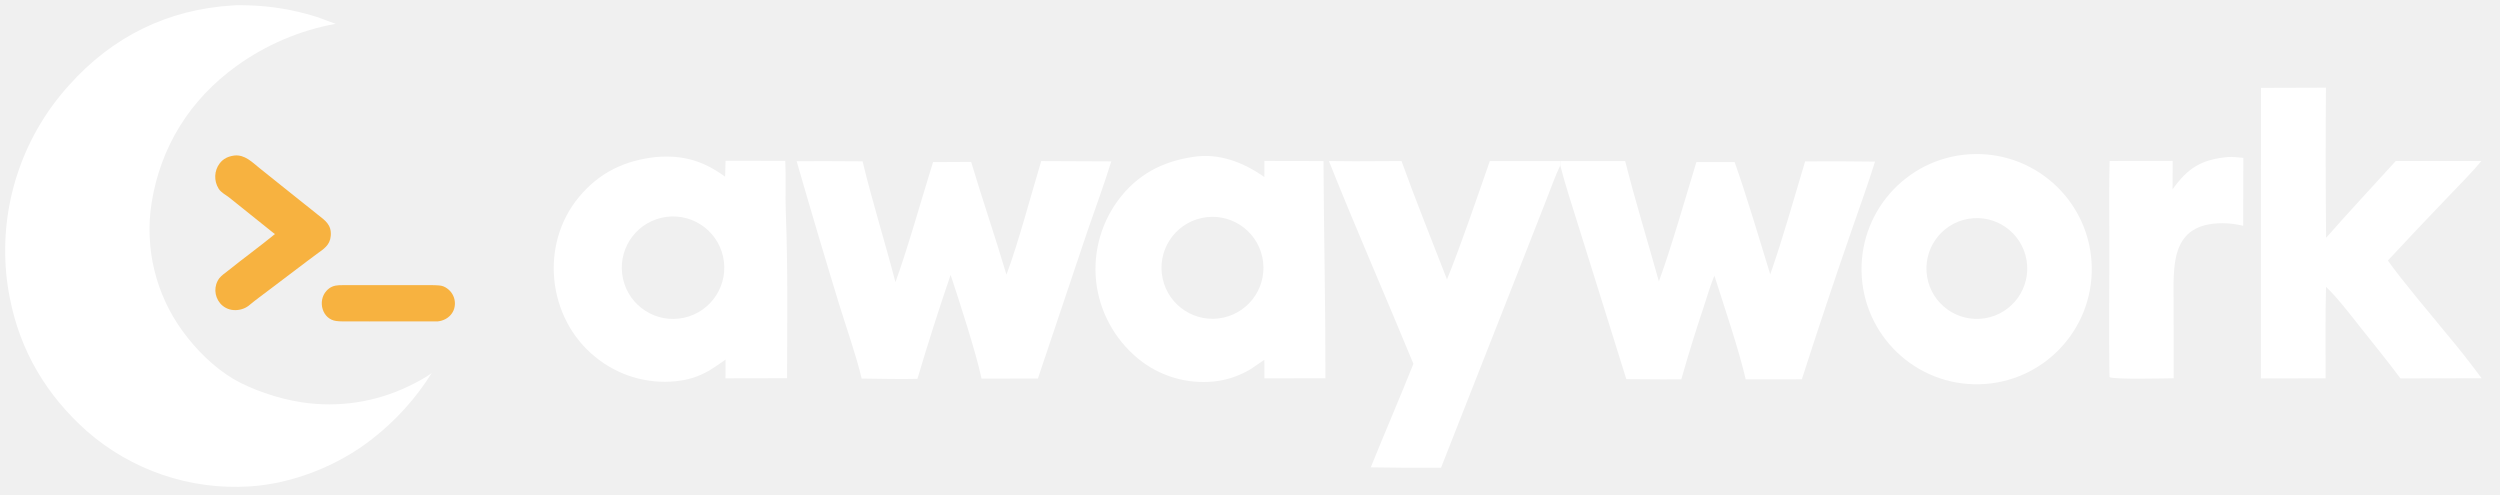
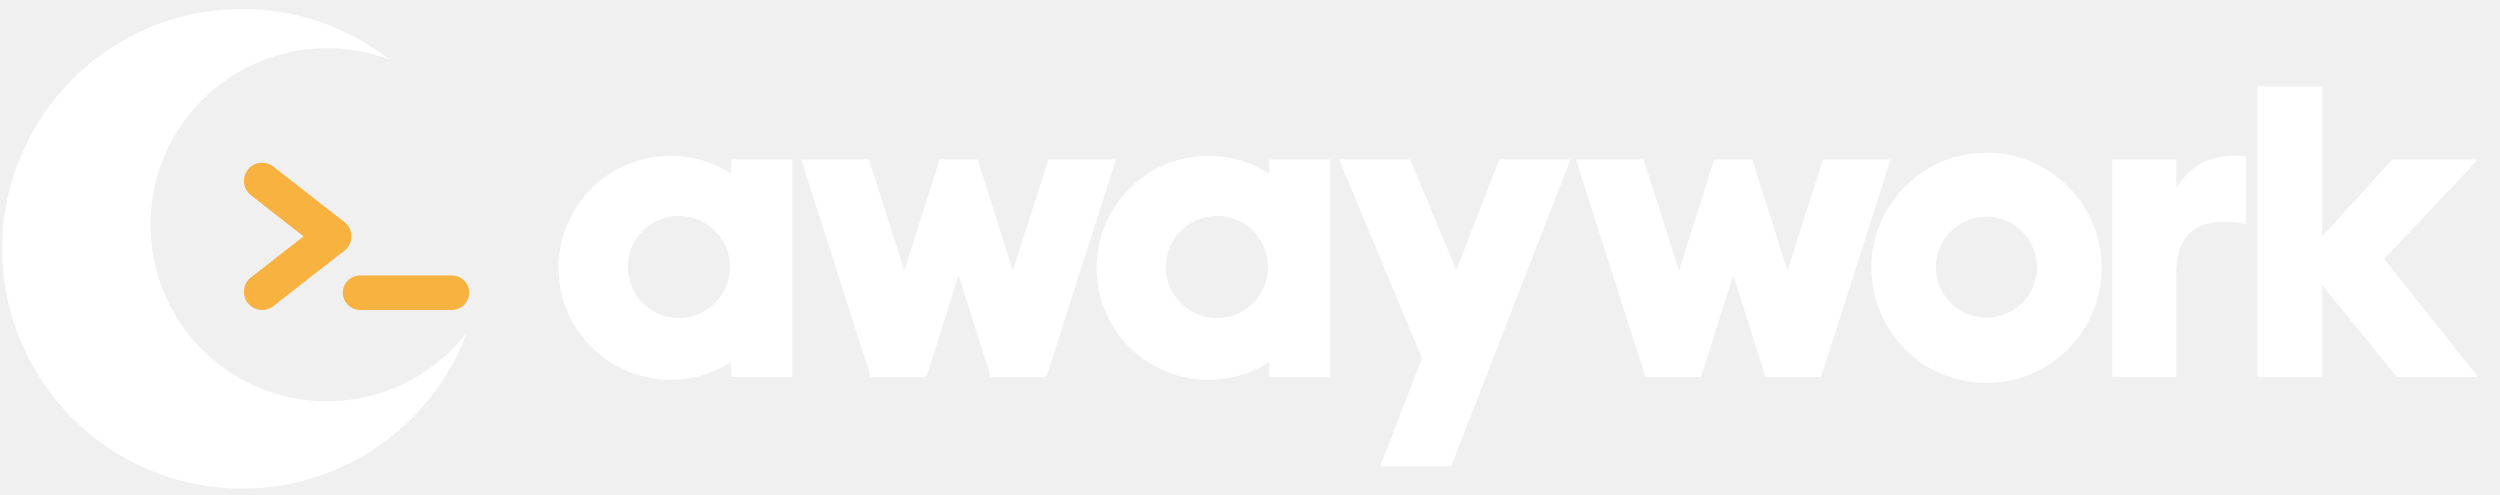
- <svg xmlns="http://www.w3.org/2000/svg" width="597" height="118" viewBox="0 0 597 118" fill="none">
-   <path d="M55.713 1.29C56.644 1.2 58.526 1.25 59.464 1.282C64.782 1.447 70.055 2.323 75.141 3.887C76.869 4.417 78.476 5.14 80.16 5.684C71.596 7.243 63.489 10.699 56.434 15.797C45.377 23.784 38.346 34.999 36.191 48.503C34.517 59.275 37.185 70.272 43.61 79.079C46.794 83.456 51.027 87.689 55.702 90.474C57.942 91.809 60.755 92.993 63.224 93.847C66.098 94.864 69.062 95.609 72.077 96.071C80.765 97.391 89.65 96.055 97.566 92.237C99.318 91.407 101.502 90.256 103.075 89.108C99.298 95.139 94.49 100.459 88.871 104.825C80.794 111.193 69.802 115.553 59.533 116.162C45.356 117.045 31.404 112.291 20.716 102.936C11.066 94.331 4.764 83.761 2.324 71.039C1.833 68.607 1.511 66.143 1.359 63.666C0.326 47.802 5.764 32.197 16.433 20.41C26.835 8.733 40.106 2.201 55.713 1.29Z" fill="white" />
-   <path d="M55.957 37.14C58.453 36.867 60.205 38.728 62.007 40.17L67.652 44.689C70.358 46.853 73.058 49.017 75.779 51.179C77.626 52.646 79.2 53.613 78.985 56.327C78.805 58.578 77.281 59.466 75.628 60.66C74.838 61.242 74.053 61.829 73.273 62.422L64.261 69.238C62.7 70.422 60.861 71.755 59.377 73.007C58.358 73.79 57.029 74.139 55.754 74.042C54.52 73.954 53.374 73.372 52.575 72.427C51.144 70.719 51.015 68.227 52.401 66.406C52.957 65.725 53.724 65.229 54.402 64.685C58.11 61.71 61.981 58.895 65.66 55.893C65.306 55.651 64.967 55.369 64.633 55.1C61.359 52.462 58.083 49.824 54.789 47.211C53.914 46.51 52.818 46.028 52.207 45.048C51.049 43.194 51.13 40.771 52.456 39.023C53.339 37.858 54.539 37.329 55.957 37.14Z" fill="#F7B240" />
-   <path d="M80.996 68.105C82.302 68.059 83.85 68.1 85.181 68.097L94.885 68.095L101.027 68.096C102.295 68.095 103.622 68.059 104.882 68.164C105.661 68.228 106.238 68.476 106.865 68.948C107.817 69.651 108.441 70.711 108.595 71.884C108.928 74.472 107.086 76.463 104.565 76.745L88.256 76.758L83.269 76.749C82.295 76.746 81.284 76.781 80.318 76.661C76.915 76.234 75.773 71.86 77.956 69.461C78.819 68.513 79.742 68.171 80.996 68.105Z" fill="#F7B240" />
-   <path d="M355.771 38.463L372.605 38.461V39.478C371.572 41.531 370.158 45.457 369.245 47.769L362.816 64.165L344.121 111.689C338.527 111.733 332.933 111.704 327.34 111.602C330.669 103.343 334.215 95.165 337.522 86.884C330.941 70.891 323.699 54.415 317.345 38.457C321.354 38.536 325.507 38.508 329.607 38.481C331.312 38.469 333.008 38.458 334.681 38.454C338.006 47.723 341.97 57.478 345.543 66.727C348.953 58.319 352.731 47.153 355.771 38.463Z" fill="white" />
-   <path d="M372.605 39.478V38.461L388.095 38.459C390.386 47.635 393.577 57.977 396.144 67.197C399.147 58.987 402.489 47.232 405.096 38.709L414.23 38.701C417.17 47.021 420.103 56.983 422.735 65.51C425.699 57.113 428.475 47.119 431.064 38.541C436.626 38.498 442.191 38.515 447.754 38.594C446.152 43.814 444.067 49.459 442.285 54.663C438.145 66.585 434.145 78.556 430.283 90.573L423.873 90.59L416.873 90.58C415.229 83.412 411.678 73.045 409.401 65.835C408.647 67.489 407.454 71.439 406.852 73.273C404.934 78.999 403.149 84.769 401.498 90.577C398.58 90.621 395.558 90.594 392.568 90.568C391.155 90.556 389.749 90.544 388.364 90.539L377.02 54.243C375.579 49.519 373.763 44.204 372.605 39.478Z" fill="white" />
-   <path d="M156.752 37.488C163.218 36.994 167.917 38.401 173.159 42.194L173.264 38.399L187.524 38.412C187.72 42.376 187.494 46.697 187.649 50.695C188.163 63.865 187.983 77.122 187.945 90.313L173.248 90.342L173.264 85.867C171.906 86.868 170.718 87.632 169.301 88.527C166.723 89.983 164.348 90.725 161.393 91.04C154.476 91.74 147.564 89.66 142.182 85.259C130.722 76.037 128.819 58.404 138.255 47.049C143.158 41.149 149.208 38.292 156.752 37.488ZM148.78 66.595C150.246 73.151 156.722 77.299 163.29 75.89C169.938 74.464 174.148 67.891 172.665 61.256C171.181 54.62 164.573 50.467 157.951 52.007C151.408 53.529 147.315 60.04 148.78 66.595Z" fill="white" />
-   <path d="M284.903 37.475C291.09 36.479 296.963 38.78 301.929 42.281L301.938 38.434L316.049 38.462C316.138 55.78 316.54 72.967 316.513 90.328L301.941 90.348L301.929 85.92L298.589 88.192C296.154 89.599 293.656 90.551 290.862 90.975C284.464 91.894 277.961 90.254 272.763 86.411C266.951 82.061 263.062 75.62 261.92 68.452C260.801 61.165 262.637 53.733 267.019 47.806C271.522 41.741 277.474 38.571 284.903 37.475ZM277.646 66.547C279.081 73.131 285.592 77.297 292.171 75.84C298.72 74.39 302.863 67.915 301.434 61.361C300.005 54.807 293.543 50.644 286.985 52.052C280.396 53.467 276.21 59.964 277.646 66.547Z" fill="white" />
-   <path d="M471.634 36.786C486.759 36.572 499.217 48.617 499.51 63.741C499.804 78.865 487.826 91.386 472.702 91.759C457.467 92.135 444.834 80.047 444.537 64.81C444.242 49.573 456.395 37.003 471.634 36.786ZM460.207 66.155C461.323 72.674 467.491 77.069 474.019 75.998C480.612 74.916 485.063 68.671 483.934 62.085C482.804 55.5 476.526 51.095 469.949 52.272C463.439 53.437 459.088 59.637 460.207 66.155Z" fill="white" />
-   <path d="M248.642 38.467L265.374 38.537C263.72 43.923 261.521 49.837 259.672 55.231L247.85 90.393L234.397 90.41C232.971 83.844 229.179 72.208 227.006 65.639C224.193 73.859 221.551 82.137 219.082 90.468C214.853 90.581 210.031 90.436 205.758 90.402C204.576 85.214 202.012 77.944 200.387 72.668C196.911 61.303 193.528 49.911 190.238 38.491C195.488 38.47 200.737 38.481 205.986 38.524C208.199 47.794 211.38 57.922 213.832 67.39C216.896 58.911 220.081 47.469 222.814 38.71L231.909 38.665C234.594 47.65 237.673 56.573 240.338 65.588C243.077 58.372 246.298 46.231 248.642 38.467Z" fill="white" />
-   <path d="M539.924 20.985L555.432 20.936C555.344 32.888 555.354 44.84 555.469 56.791C560.838 50.679 566.625 44.491 572.112 38.446L592.564 38.441C590.454 41.019 587.033 44.452 584.711 46.892C579.84 51.961 575.011 57.069 570.223 62.216C573.795 67.272 580.161 74.68 584.262 79.737C586.989 82.953 590.109 86.947 592.609 90.326L573.226 90.363C570.215 86.289 566.763 82.082 563.609 78.097C561.43 75.348 557.95 70.794 555.453 68.513C555.25 75.625 555.383 83.185 555.354 90.342L539.906 90.37L539.924 20.985Z" fill="white" />
-   <path d="M532.097 37.493C533.088 37.419 534.667 37.603 535.708 37.694L535.669 53.92C534.074 53.522 532.439 53.315 530.795 53.302C518.01 53.301 519.049 63.66 519.062 72.851L519.072 90.334C517.092 90.351 504.54 90.671 503.77 90.052L503.731 89.114C503.538 77.942 503.77 66.723 503.708 55.545C503.676 49.846 503.627 44.138 503.775 38.441L518.84 38.423L518.804 45.208C522.503 40.06 525.749 38.062 532.097 37.493Z" fill="white" />
+ <svg xmlns="http://www.w3.org/2000/svg" width="597" height="118" fill="none" viewBox="0 0 597 118">
+   <path fill="#fff" d="M57.8 2.14c13.27 0 25.48 4.51 35.19 12.08a42.16 42.16 0 1 0 18.54 65.14A57.31 57.31 0 0 1 .51 59.43a57.3 57.3 0 0 1 57.3-57.29" />
+   <g fill="#F7B240">
+     <path d="M107.92 65.78a4.11 4.11 0 1 1 0 8.23H85.98a4.11 4.11 0 1 1 0-8.23zM76.85 53.03a4.34 4.34 0 0 1 5.35 6.85L65.27 73.1a4.34 4.34 0 1 1-5.35-6.84z" />
+     <path d="M82.2 53a4.34 4.34 0 0 1-5.35 6.85L59.92 46.62a4.34 4.34 0 1 1 5.35-6.84z" />
+   </g>
+   <path fill="#fff" fill-rule="evenodd" d="M539.05 20.6h15.51v35.84l16.69-18.34h20.45l-22.34 23.77L591.74 90h-19.38l-17.8-21.84V90h-15.51zM504.43 38.1h15.25v6.76c3.53-5.15 6.77-7.15 13.12-7.72.99-.07 2.57.11 3.61.2v16.23a21 21 0 0 0-4.91-.62c-8.82 0-11.82 4.55-11.82 13.05v24h-15.25zM501.88 63.95a27.5 27.5 0 1 1-55 0 27.5 27.5 0 0 1 55 0m-15.45-.15a12.06 12.06 0 1 0-24.12 0 12.06 12.06 0 0 0 24.12 0M376.33 38.1h16.15l8.48 26.52 8.39-26.52h9.1l8.39 26.52 8.49-26.52h16.15L434.88 90h-13.3l-7.68-24.25L406.23 90h-13.3zM319.77 38.1h17l11 26.38 10.26-26.38h17l-28.48 73.25h-17l10.02-25.77zM303.1 38.1h14.55V90H303.1v-3.57a26.75 26.75 0 1 1 0-44.96zm-.3 25.65a12.2 12.2 0 1 0-24.4 0 12.2 12.2 0 0 0 24.4 0M191.34 38.1h16.15l8.48 26.52 8.39-26.52h9.1l8.4 26.52 8.48-26.52h16.15L249.89 90h-13.3l-7.68-24.25L221.24 90h-13.3zM174.63 38.1h14.55V90h-14.55v-3.57a26.75 26.75 0 1 1 0-44.96zm-.3 25.65a12.2 12.2 0 1 0-24.4 0 12.2 12.2 0 0 0 24.4 0" clip-rule="evenodd" />
</svg>
